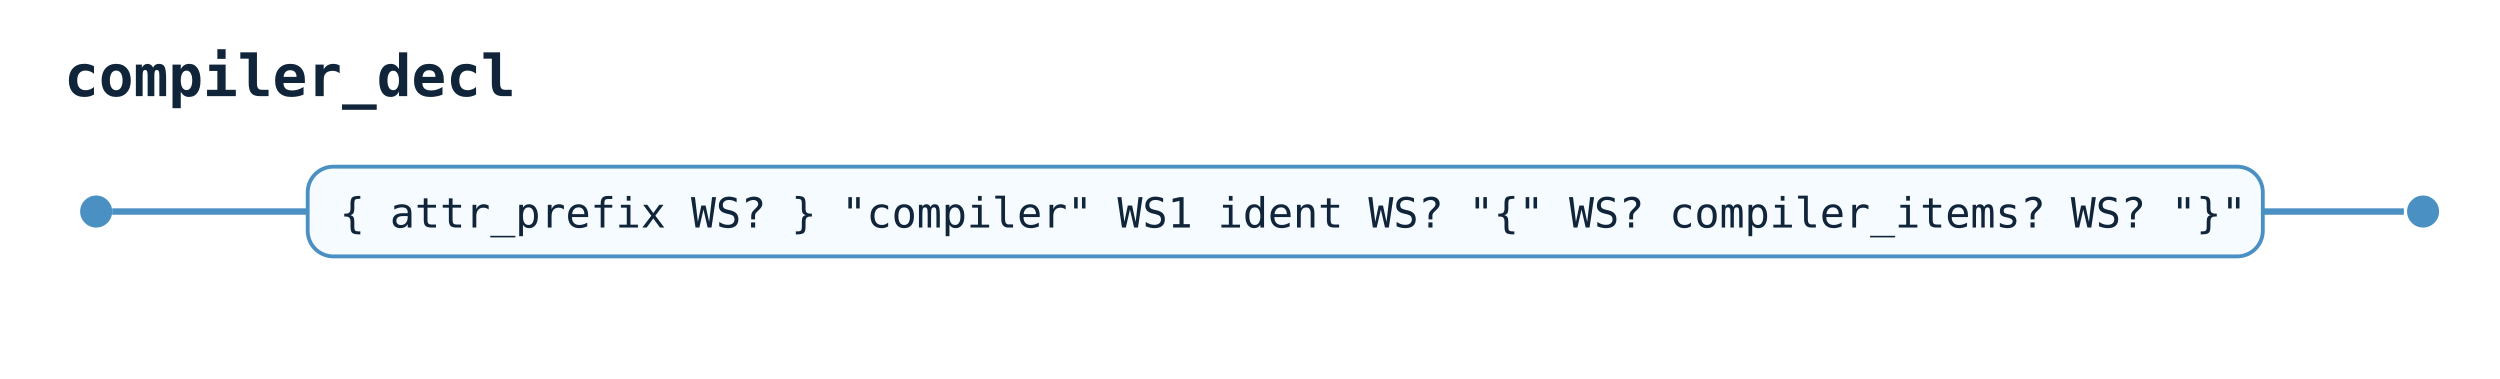
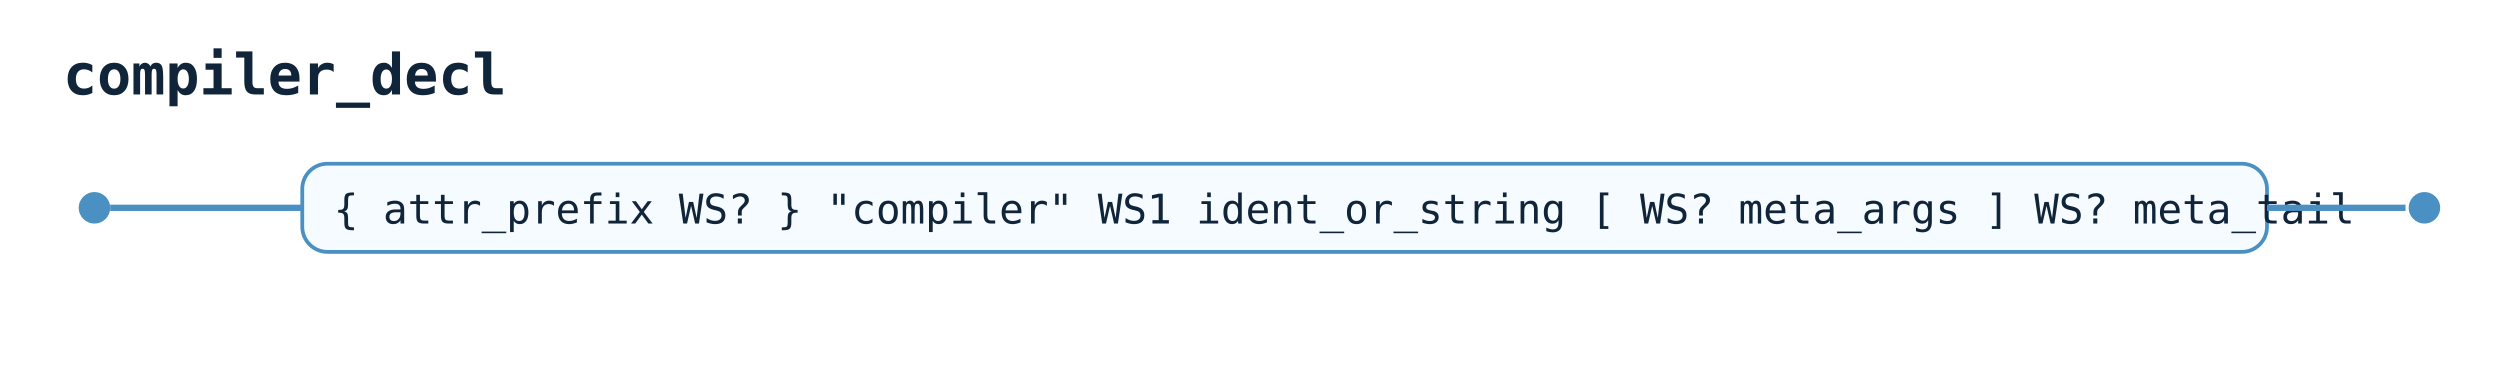
- <svg xmlns="http://www.w3.org/2000/svg" width="780" height="118" viewBox="0 0 780 118">
+ <svg xmlns="http://www.w3.org/2000/svg" width="794" height="118" viewBox="0 0 794 118">
  <style>text{font-family:ui-monospace,SFMono-Regular,Menlo,Consolas,monospace;fill:#10243a;}.title{font-size:18px;font-weight:700;}.alt{font-size:13px;}.box{fill:#f6fbff;stroke:#4a90c2;stroke-width:1.2;rx:8;ry:8;}.line{stroke:#4a90c2;stroke-width:2;fill:none;}.dot{fill:#4a90c2;}</style>
  <text x="20" y="30" class="title">compiler_decl</text>
  <circle class="dot" cx="30" cy="66" r="5" />
  <path class="line" d="M 35 66 L 96 66" />
-   <rect class="box" x="96" y="52" width="610" height="28" />
-   <text class="alt" x="106" y="71">{ attr_prefix WS? } "compiler" WS1 ident WS? "{" WS? compiler_items? WS? "}"</text>
-   <path class="line" d="M 706 66 L 750 66" />
-   <circle class="dot" cx="756" cy="66" r="5" />
+   <rect class="box" x="96" y="52" width="624" height="28" />
+   <text class="alt" x="106" y="71">{ attr_prefix WS? } "compiler" WS1 ident_or_string [ WS? meta_args ] WS? meta_tail</text>
+   <path class="line" d="M 720 66 L 764 66" />
+   <circle class="dot" cx="770" cy="66" r="5" />
</svg>
